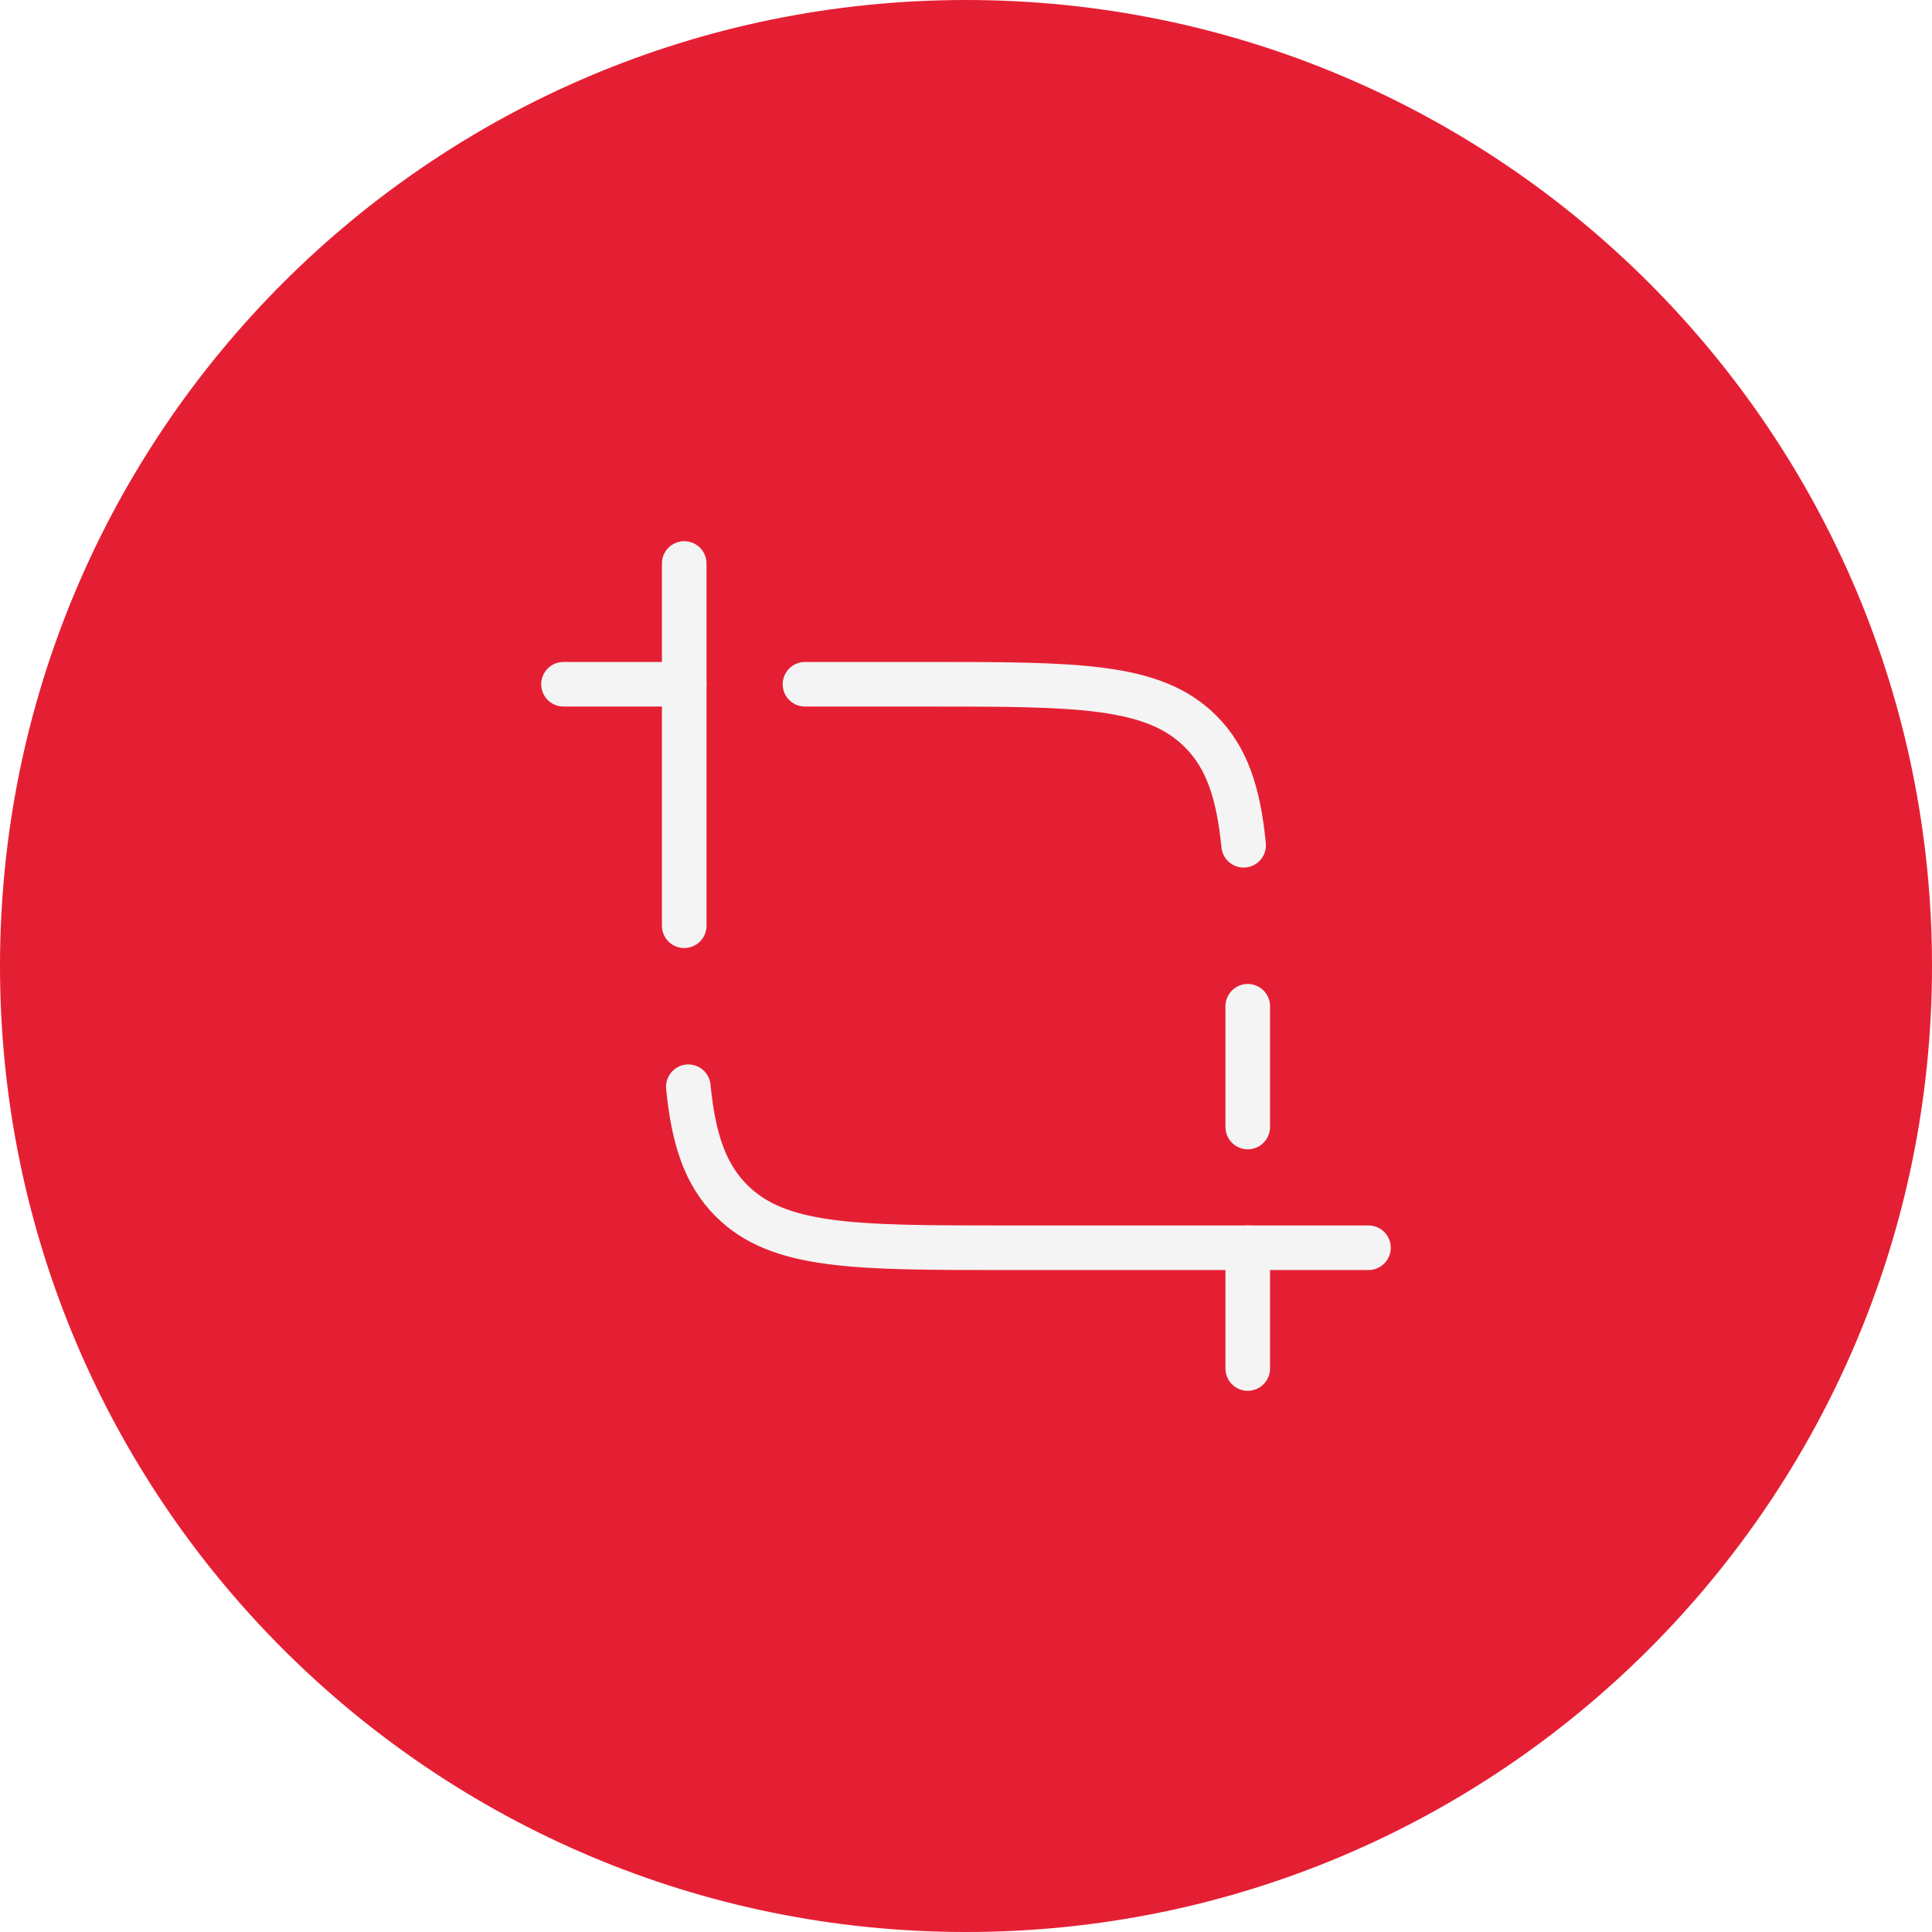
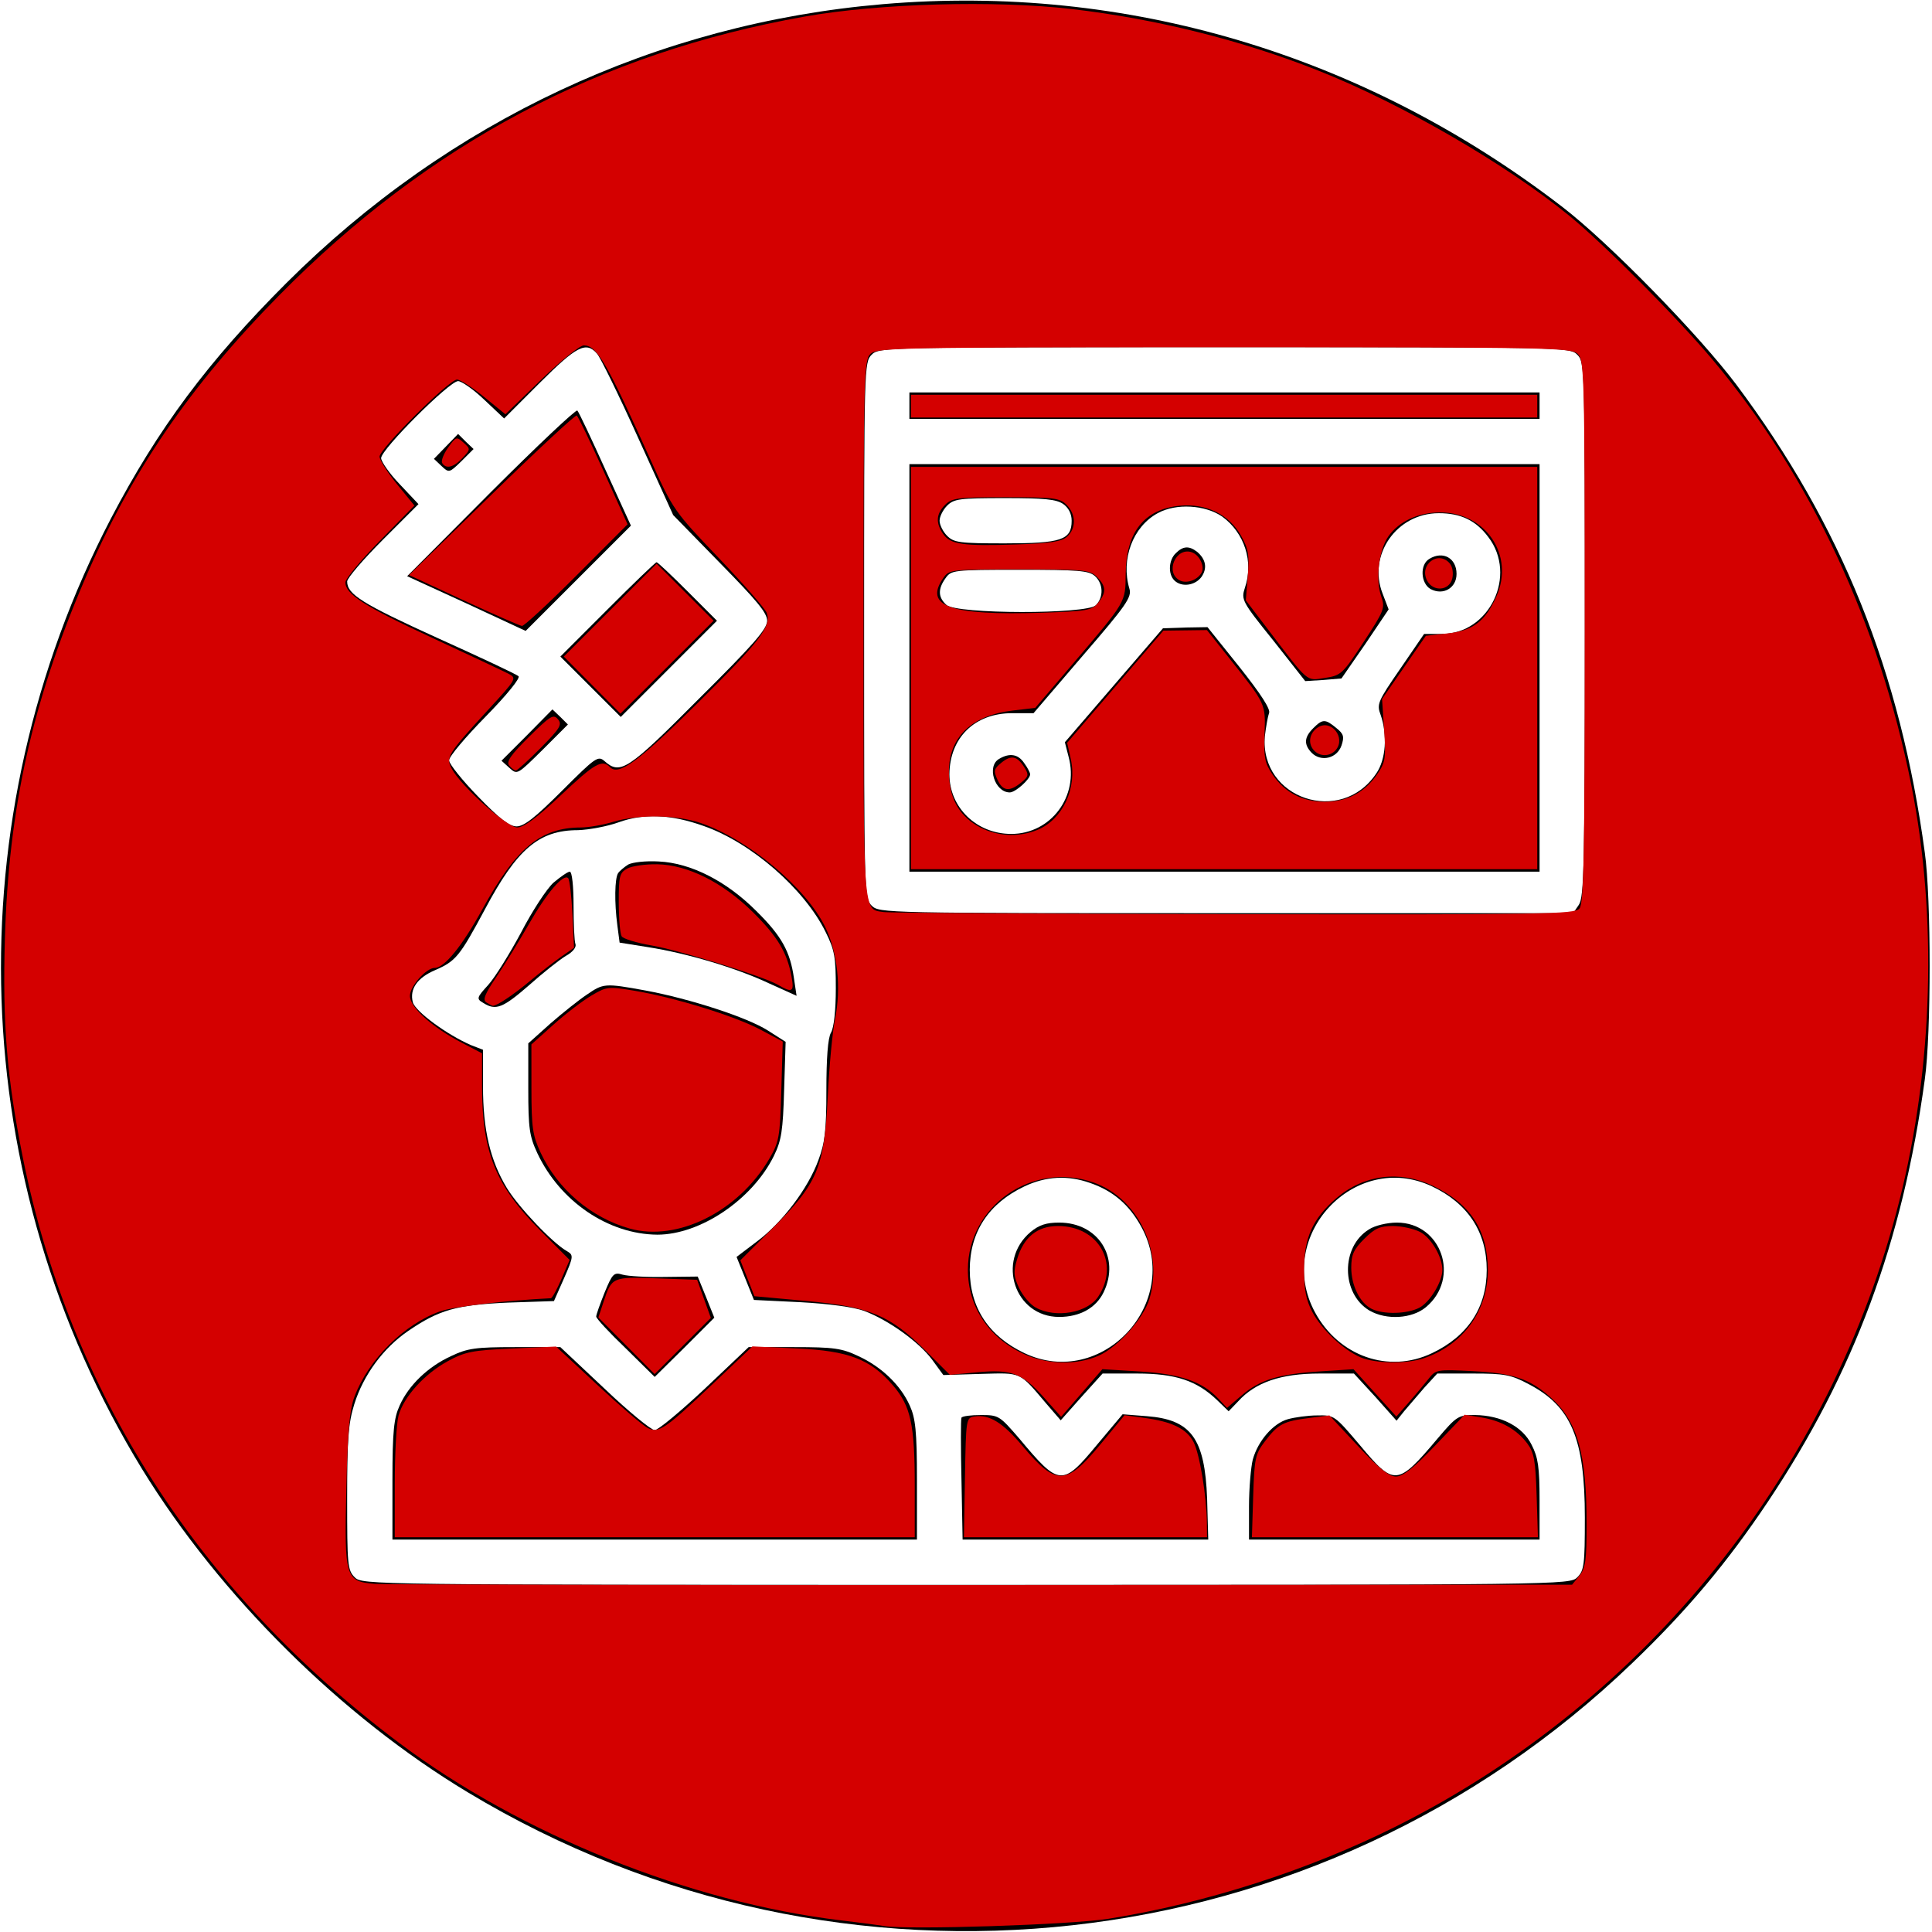
- <svg xmlns="http://www.w3.org/2000/svg" width="65" height="65" viewBox="0 0 65 65" fill="none">
-   <circle cx="32.5" cy="32.5" r="32.5" fill="#E51F33" />
-   <path d="M46.041 41.979H33.854C28.747 41.979 26.194 41.979 24.607 40.393C23.723 39.508 23.331 38.323 23.158 36.562M23.02 31.146V18.958" stroke="#F4F4F4" stroke-width="1.5" stroke-linecap="round" />
-   <path d="M27.083 23.021H31.145C36.252 23.021 38.806 23.021 40.392 24.607C41.277 25.492 41.668 26.677 41.841 28.438M18.958 23.021H23.02M41.979 41.979V46.042M41.979 33.854V37.917" stroke="#F4F4F4" stroke-width="1.5" stroke-linecap="round" />
+ <svg xmlns="http://www.w3.org/2000/svg" version="1.0" width="512pt" height="512pt" viewBox="0 0 512 512" preserveAspectRatio="xMidYMid meet" id="svg20">
+   <defs id="defs20" />
+   <g transform="translate(0,512) scale(0.1,-0.1)" fill="#000000" stroke="none" id="g20">
+     <path d="M2340 5109 c-599 -51 -1150 -309 -1581 -739 -207 -207 -340 -385 -465 -624 -416 -799 -385 -1756 83 -2520 206 -335 527 -654 863 -856 991 -597 2255 -456 3086 343 146 140 252 267 359 427 229 343 357 688 416 1120 17 122 17 478 0 600 -65 481 -221 868 -499 1240 -99 132 -337 376 -462 472 -525 404 -1156 592 -1800 537z m-758 -926 c9 -10 58 -110 109 -223 l93 -205 124 -127 c97 -99 125 -132 125 -153 0 -22 -36 -63 -181 -207 -189 -190 -208 -202 -250 -165 -17 15 -24 10 -112 -78 -71 -71 -101 -95 -121 -95 -19 0 -45 20 -102 79 -42 43 -77 87 -77 96 0 10 44 62 97 116 57 58 93 103 87 107 -5 5 -101 50 -214 101 -200 91 -240 116 -240 150 0 9 43 59 95 111 l94 94 -49 52 c-28 29 -50 61 -50 70 0 23 181 204 204 204 9 0 41 -22 70 -50 l52 -49 94 94 c98 98 123 111 152 78z m2598 -3 c20 -20 20 -33 20 -728 0 -624 -2 -710 -16 -730 l-15 -22 -920 0 c-906 0 -919 0 -939 20 -20 20 -20 33 -20 730 0 697 0 710 20 730 20 20 33 20 935 20 902 0 915 0 935 -20z m-2315 -1249 c126 -44 267 -167 323 -281 24 -48 27 -67 27 -150 0 -57 -5 -104 -13 -117 -8 -14 -12 -67 -12 -152 0 -107 -4 -140 -21 -185 -27 -75 -96 -166 -163 -216 l-54 -41 23 -57 23 -57 124 -6 c74 -4 141 -13 168 -23 64 -24 145 -82 180 -129 l30 -41 99 3 c110 3 101 7 174 -79 l38 -44 55 62 56 62 91 0 c103 0 159 -19 213 -71 l30 -29 25 26 c46 51 114 74 216 74 l91 0 57 -62 56 -63 20 25 c12 14 36 42 54 63 l34 37 94 0 c84 0 101 -3 148 -28 113 -59 149 -144 149 -354 0 -125 -2 -140 -20 -158 -20 -20 -33 -20 -1620 -20 -1587 0 -1600 0 -1620 20 -19 19 -20 33 -20 209 0 157 3 199 19 250 24 77 77 149 143 194 82 56 128 69 265 75 l121 4 27 61 c25 57 25 61 8 71 -38 21 -129 117 -160 168 -44 73 -63 154 -63 269 l0 97 -31 12 c-63 27 -148 89 -155 114 -9 35 12 65 59 85 55 24 65 36 132 161 85 160 143 210 247 210 29 1 78 10 108 21 67 24 138 21 225 -10z m1024 -946 c61 -21 104 -58 136 -117 109 -201 -105 -431 -310 -334 -95 45 -145 121 -145 221 0 100 50 176 145 221 57 27 115 30 174 9z m906 -9 c95 -45 145 -121 145 -221 0 -100 -50 -176 -145 -221 -115 -55 -247 -8 -310 108 -109 201 105 431 310 334z" id="path1" />
+     <path d="M1301 3816 l-222 -223 157 -72 157 -73 139 139 140 140 -68 149 c-37 82 -70 152 -74 156 -3 4 -106 -93 -229 -216z" id="path2" />
+     <path d="M1182 3937 l-32 -33 20 -19 c20 -19 21 -18 53 13 l32 32 -21 20 -20 20 -32 -33z" id="path3" />
+     <path d="M1610 3505 l-125 -125 80 -80 80 -80 127 127 128 128 -77 77 c-43 43 -80 78 -83 78 -3 0 -61 -56 -130 -125z" id="path4" />
+     <path d="M1397 3172 l-68 -68 21 -19 c21 -19 21 -18 88 48 l67 67 -20 20 -21 20 -67 -68z" id="path5" />
+     <path d="M2410 4045 l0 -35 835 0 835 0 0 35 0 35 -835 0 -835 0 0 -35z" id="path6" />
+     <path d="M2410 3350 l0 -540 835 0 835 0 0 540 0 540 -835 0 -835 0 0 -540z m408 434 c14 -10 22 -26 22 -44 0 -51 -27 -60 -177 -60 -120 0 -135 2 -153 20 -11 11 -20 29 -20 40 0 11 9 29 20 40 18 18 33 20 153 20 104 0 137 -3 155 -16z m421 -33 c59 -43 84 -120 60 -189 -10 -31 -8 -36 75 -139 l85 -108 48 3 48 4 63 91 62 92 -16 42 c-40 102 37 213 149 213 58 0 98 -19 131 -63 78 -102 3 -257 -123 -257 l-47 0 -63 -92 c-60 -87 -63 -94 -52 -123 18 -52 14 -118 -12 -155 -93 -139 -309 -67 -295 99 3 25 8 53 11 61 5 10 -21 50 -78 122 l-85 106 -59 -1 -59 -2 -130 -151 -130 -151 10 -39 c28 -104 -47 -204 -152 -204 -92 0 -164 70 -164 158 1 97 67 162 166 162 l57 0 131 153 c115 133 130 155 123 177 -23 78 9 164 75 200 49 27 126 22 171 -9z m-337 -158 c22 -20 23 -56 2 -77 -24 -24 -369 -24 -396 1 -22 20 -23 42 -2 71 15 21 20 22 196 22 155 0 184 -2 200 -17z" id="path7" />
+     <path d="M3116 3654 c-19 -18 -21 -55 -4 -72 19 -19 55 -14 72 9 16 23 12 47 -12 67 -21 16 -37 15 -56 -4z" id="path8" />
+     <path d="M3788 3639 c-26 -15 -23 -65 3 -80 34 -18 69 3 69 40 0 42 -36 62 -72 40z" id="path9" />
+     <path d="M3480 3190 c-24 -24 -25 -43 -4 -65 25 -25 67 -15 79 19 8 24 6 31 -14 47 -29 24 -36 24 -61 -1z" id="path10" />
+     <path d="M2648 3109 c-34 -19 -12 -89 28 -89 15 0 54 35 54 48 0 4 -7 18 -16 30 -16 24 -39 27 -66 11z" id="path11" />
+     <path d="M1665 2829 c-11 -7 -23 -17 -27 -23 -9 -14 -10 -78 -2 -138 l6 -46 75 -12 c103 -16 234 -55 321 -96 l73 -33 -7 47 c-10 70 -32 111 -100 178 -79 79 -173 127 -258 131 -35 2 -69 -2 -81 -8z" id="path12" />
+     <path d="M1467 2781 c-18 -16 -57 -76 -86 -132 -30 -56 -69 -119 -87 -139 -31 -34 -32 -37 -13 -48 33 -21 52 -13 121 47 37 33 81 68 98 78 18 10 28 23 25 31 -3 8 -5 54 -5 103 0 50 -4 89 -10 89 -5 0 -24 -13 -43 -29z" id="path13" />
+     <path d="M1555 2484 c-21 -14 -65 -49 -97 -77 l-58 -52 0 -120 c0 -105 3 -126 24 -171 60 -128 188 -215 318 -216 114 0 252 93 309 209 20 41 24 67 27 175 l4 127 -47 30 c-55 35 -206 84 -324 106 -109 20 -112 19 -156 -11z" id="path14" />
+     <path d="M1602 1694 c-12 -30 -22 -58 -22 -63 0 -5 35 -43 78 -84 l77 -76 79 78 79 79 -22 55 -22 54 -87 -1 c-48 -1 -98 2 -112 6 -23 7 -27 3 -48 -48z" id="path15" />
+     <path d="M1195 1526 c-61 -28 -112 -77 -136 -131 -15 -33 -19 -67 -19 -197 l0 -158 695 0 695 0 0 158 c0 130 -4 164 -19 197 -24 54 -75 103 -136 131 -44 21 -65 24 -171 24 l-120 0 -116 -110 c-64 -60 -124 -110 -133 -110 -9 0 -69 49 -133 110 l-117 110 -120 0 c-105 0 -126 -3 -170 -24z" id="path16" />
+     <path d="M2548 1363 c-2 -5 -2 -79 0 -165 l3 -158 326 0 325 0 -3 108 c-6 160 -42 210 -160 219 l-64 5 -68 -81 c-92 -111 -100 -110 -206 17 -52 60 -54 62 -101 62 -27 0 -50 -3 -52 -7z" id="path17" />
+     <path d="M3413 1359 c-39 -11 -79 -57 -93 -107 -5 -20 -10 -76 -10 -124 l0 -88 385 0 385 0 0 105 c0 87 -4 113 -21 146 -24 49 -81 78 -150 79 -44 0 -48 -2 -99 -62 -107 -127 -115 -127 -206 -18 -67 79 -68 80 -113 79 -25 0 -60 -5 -78 -10z" id="path18" />
+     <path d="M2731 1855 c-91 -77 -42 -225 76 -225 55 0 98 24 118 66 44 92 -15 184 -118 184 -34 0 -53 -6 -76 -25z" id="path19" />
+     <path d="M3628 1862 c-75 -46 -74 -170 1 -215 45 -26 113 -22 150 9 92 77 41 224 -77 224 -26 0 -59 -8 -74 -18z" id="path20" />
+   </g>
+   <path style="fill:#d40000;stroke-width:1.341" d="M 312.498,680.558 C 310.654,680.246 303.713,679.341 297.074,678.546 243.776,672.162 183.969,648.114 140.891,615.746 70.186,562.619 24.592,491.669 8.073,409.064 2.398,380.685 0.847,361.646 1.738,331.292 3.077,285.648 11.37,248.253 29.632,205.512 46.009,167.184 66.969,136.472 98.732,104.265 151.451,50.81 211.98,18.715 284.333,5.852 c 26.205,-4.659 67.227,-5.813 94.379,-2.657 29.841,3.469 60.122,11.035 87.2,21.786 29.317,11.64 66.11,32.923 88.56,51.227 12.295,10.024 38.331,36.187 50.79,51.036 34.482,41.098 58.723,93.023 70.084,150.121 9.256,46.516 7.727,99.669 -4.228,146.992 -24.106,95.424 -89.618,176.843 -177.813,220.992 -30.96,15.498 -67.406,27.2 -101.677,32.648 -13.337,2.12 -70.742,3.978 -79.13,2.561 z M 558.055,556.781 c 2.183,-2.696 2.564,-5.397 2.564,-18.195 0,-25.157 -3.259,-36.522 -12.9,-44.987 -7.388,-6.486 -13.14,-8.398 -27.441,-9.118 -12.582,-0.634 -12.904,-0.575 -15.588,2.837 -1.508,1.917 -4.665,5.676 -7.017,8.354 l -4.276,4.87 -7.572,-8.367 -7.572,-8.367 -11.653,0.755 c -14.843,0.962 -21.399,2.959 -27.857,8.486 l -5.171,4.426 -3.089,-3.288 c -5.669,-6.035 -13.397,-8.709 -27.683,-9.579 l -13.269,-0.808 -7.292,8.417 -7.292,8.417 -6.077,-6.829 c -7.681,-8.631 -11.455,-10.052 -23.658,-8.909 l -9.581,0.898 -8.558,-8.524 c -12.641,-12.592 -19.661,-15.519 -42.145,-17.575 l -18.358,-1.679 -2.487,-6.346 -2.487,-6.346 11.16,-11.09 c 16.173,-16.071 18.51,-21.599 19.716,-46.631 0.515,-10.696 1.676,-23.069 2.58,-27.494 2.241,-10.974 0.897,-23.64 -3.45,-32.527 -6.837,-13.974 -27.131,-30.939 -43.976,-36.76 -8.442,-2.918 -22.094,-3.112 -30.902,-0.44 -3.621,1.099 -8.751,2.001 -11.4,2.005 -14.305,0.022 -22.937,7.184 -34.915,28.967 -7.104,12.919 -13.389,20.65 -16.789,20.65 -3.019,0 -8.772,6.486 -8.772,9.89 0,4.015 7.737,11.018 18.23,16.5 l 7.246,3.786 0.003,11.669 c 0.006,23.25 4.714,34.94 20.449,50.782 l 10.505,10.576 -2.899,6.74 c -1.595,3.707 -3.278,6.758 -3.74,6.781 -15.816,0.773 -34.431,2.97 -39.065,4.612 -12.812,4.538 -25.439,17.116 -30.336,30.218 -1.735,4.643 -2.396,12.153 -2.865,32.545 -0.723,31.443 -0.346,32.698 10.048,33.546 3.514,0.287 100.141,0.471 214.727,0.41 L 555.491,559.948 Z M 388.327,478.969 c 6.824,-3.1 15.755,-13.135 17.818,-20.022 5.017,-16.747 -4.01,-35.566 -19.72,-41.108 -21.579,-7.613 -44.421,8.22 -44.421,30.79 0,12.93 7.15,23.834 19.447,29.657 8.287,3.924 19.133,4.2 26.876,0.682 z m 114.755,0.969 c 13.941,-4.742 22.688,-16.812 22.636,-31.236 -0.051,-14.012 -6.171,-23.373 -19.418,-29.701 -11.639,-5.56 -24.372,-3.955 -33.999,4.286 -8.423,7.21 -11.522,14.026 -11.522,25.344 0,7.034 0.727,10.766 2.899,14.88 3.28,6.215 10.9,13.405 17.035,16.077 5.13,2.234 16.319,2.41 22.369,0.352 z M 558.107,321.01 c 1.522,-1.834 1.841,-18.766 1.841,-97.859 0,-90.029 -0.141,-95.782 -2.395,-98.037 -2.265,-2.265 -9.079,-2.395 -125.018,-2.395 -115.93,0 -122.754,0.131 -125.018,2.395 -2.254,2.254 -2.395,7.983 -2.395,97.366 0,102.582 -0.281,98.661 7.139,99.796 1.975,0.302 57.684,0.64 123.798,0.75 110.32,0.184 120.359,0.019 122.048,-2.016 z M 198.189,280.98 c 12.095,-11.386 14.51,-12.755 17.4,-9.865 3.09,3.09 10.161,-2.11 31.149,-22.912 21.95,-21.755 25.935,-26.973 24.169,-31.652 -0.567,-1.504 -8.216,-10.255 -16.997,-19.447 -15.659,-16.392 -16.117,-17.048 -23.824,-34.149 -15.86,-35.187 -19.189,-40.906 -23.811,-40.906 -1.394,0 -8.195,5.476 -15.114,12.169 l -12.579,12.169 -7.531,-6.134 c -4.142,-3.374 -8.45,-6.134 -9.573,-6.134 -2.764,0 -27.359,24.467 -27.359,27.216 0,1.202 2.77,5.587 6.156,9.743 l 6.156,7.558 -12.191,12.432 c -6.705,6.837 -12.191,13.447 -12.191,14.688 0,4.205 6.709,8.503 30.544,19.565 13.076,6.069 25.205,11.775 26.954,12.68 3.16,1.636 3.116,1.717 -7.162,12.924 -14.257,15.547 -14.934,16.647 -12.752,20.724 3.273,6.116 19.583,20.73 23.136,20.73 2.31,0 6.97,-3.445 15.42,-11.4 z" id="path21" transform="scale(0.75)" />
+   <path style="fill:#d40000;stroke-width:1.341" d="m 222.543,434.118 c -13.664,-3.829 -25.507,-13.921 -31.54,-26.879 -2.805,-6.024 -3.211,-8.867 -3.223,-22.545 l -0.013,-15.652 7.712,-6.919 c 4.242,-3.805 10.273,-8.435 13.404,-10.289 5.512,-3.264 5.999,-3.318 15.424,-1.741 14.178,2.373 35.376,8.931 44.415,13.742 l 7.859,4.182 -0.512,17.536 c -0.478,16.356 -0.768,17.972 -4.304,24.007 -10.853,18.519 -32.402,29.27 -49.221,24.558 z" id="path22" transform="scale(0.75)" />
+   <path style="fill:#d40000;stroke-width:1.341" d="m 139.491,524.071 c 0.004,-10.512 0.605,-21.264 1.336,-23.894 1.848,-6.651 9.153,-14.723 17.373,-19.197 6.155,-3.35 8.706,-3.855 22.611,-4.48 l 15.673,-0.704 14.753,13.713 c 8.114,7.542 16.086,14.341 17.716,15.107 3.898,1.834 5.977,0.412 23.149,-15.843 l 13.766,-13.03 15.713,0.724 c 18.326,0.844 26.039,3.816 33.98,13.093 6.266,7.32 7.666,13.794 7.666,35.44 v 18.183 H 231.356 139.484 Z" id="path23" transform="scale(0.75)" />
+   <path style="fill:#d40000;stroke-width:1.341" d="m 221.373,475.53 -9.938,-10.005 1.815,-5.498 c 2.906,-8.806 3.108,-8.895 18.888,-8.326 l 14.194,0.512 2.42,6.73 2.42,6.73 -9.931,9.931 -9.931,9.931 z" id="path24" transform="scale(0.75)" />
+   <path style="fill:#d40000;stroke-width:1.341" d="m 340.964,522.059 c 0.367,-21.016 0.385,-21.126 3.514,-21.569 5.165,-0.731 9.89,2.21 16.88,10.507 11.888,14.112 15.347,14.018 27.563,-0.75 l 8.425,-10.185 6.864,0.921 c 9.921,1.331 15.109,3.866 17.542,8.571 2.148,4.155 4.627,19.224 4.704,28.6 l 0.041,5.029 h -42.952 -42.952 z" id="path25" transform="scale(0.75)" />
+   <path style="fill:#d40000;stroke-width:1.341" d="m 365.986,462.036 c -1.932,-1.05 -4.566,-4.13 -5.855,-6.845 -1.991,-4.196 -2.103,-5.737 -0.746,-10.266 2.34,-7.812 7.162,-11.72 14.46,-11.72 14.333,0 21.892,13.234 14.234,24.921 -3.791,5.785 -14.995,7.768 -22.094,3.911 z" id="path26" transform="scale(0.75)" />
+   <path style="fill:#d40000;stroke-width:1.341" d="m 484.734,462.517 c -4.171,-2.024 -7.27,-8.232 -7.27,-14.565 0,-4.611 0.823,-6.45 4.56,-10.187 3.721,-3.721 5.584,-4.56 10.126,-4.56 3.061,0 7.394,0.945 9.628,2.101 3.901,2.017 7.875,8.786 7.875,13.412 0,4.204 -4.416,11.445 -8.161,13.381 -4.292,2.22 -12.617,2.427 -16.758,0.418 z" id="path27" transform="scale(0.75)" />
+   <path style="fill:#d40000;stroke-width:1.341" d="m 442.81,528.656 c 0.421,-13.485 0.723,-14.879 4.197,-19.429 4.624,-6.056 6.459,-7.023 15.529,-8.179 l 7.201,-0.918 10.082,10.797 c 7.424,7.951 10.969,10.797 13.445,10.797 2.459,0 6.17,-2.934 13.806,-10.916 l 10.443,-10.916 5.787,0.925 c 7.109,1.137 12.67,4.28 16.39,9.265 2.381,3.191 2.894,6.073 3.277,18.441 l 0.454,14.66 h -50.532 -50.532 z" id="path28" transform="scale(0.75)" />
+   <path style="fill:#d40000;stroke-width:1.341" d="M 321.886,236.05 V 164.967 h 110.648 110.648 v 71.083 71.083 H 432.534 321.886 Z m 44.748,57.163 c 8.889,-3.714 14.032,-14.735 11.707,-25.086 l -1.271,-5.658 17.003,-19.819 17.003,-19.819 7.696,-0.097 7.696,-0.097 8.215,10.338 c 12.658,15.929 12.533,15.658 12.133,26.416 -0.303,8.123 0.109,10.246 2.745,14.158 4.357,6.466 10.595,9.751 18.516,9.751 7.912,0 14.128,-3.269 18.578,-9.77 2.881,-4.209 3.098,-5.601 2.425,-15.579 l -0.739,-10.957 7.741,-11.173 7.741,-11.173 7.677,-0.836 c 8.993,-0.979 13.266,-4.216 17.242,-13.062 6.489,-14.438 -3.696,-29.69 -19.825,-29.69 -7.74,0 -14.526,3.112 -18.28,8.384 -3.431,4.818 -4.698,15.228 -2.591,21.274 1.435,4.116 1.096,4.996 -6.209,16.137 -7.413,11.307 -7.967,11.821 -13.67,12.689 -6.718,1.023 -5.546,2.02 -20.133,-17.133 l -7.832,-10.284 0.696,-8.676 c 0.592,-7.38 0.233,-9.5 -2.404,-14.193 -4.199,-7.471 -12.325,-11.449 -21.571,-10.561 -12.549,1.206 -19.004,9.258 -19.162,23.904 -0.113,10.461 0.407,9.577 -19.054,32.399 l -12.903,15.13 -7.966,0.934 c -14.496,1.7 -22.541,9.383 -22.541,21.526 0,8.946 3.185,15.108 9.886,19.125 6.329,3.794 14.573,4.369 21.449,1.495 z m 21.306,-80.109 c 3.045,-3.677 2.963,-5.945 -0.335,-9.243 -2.488,-2.488 -4.471,-2.682 -27.418,-2.682 -24.041,0 -24.795,0.084 -26.824,2.981 -7.059,10.078 2.295,13.397 34.795,12.344 15.733,-0.51 17.665,-0.842 19.783,-3.399 z M 377.061,189.61 c 3.258,-2.949 3.177,-7.868 -0.186,-11.231 -2.427,-2.427 -4.471,-2.682 -21.459,-2.682 -16.988,0 -19.032,0.255 -21.459,2.682 -3.203,3.203 -3.406,6.417 -0.653,10.347 2.567,3.665 6.997,4.287 25.987,3.653 11.925,-0.398 15.822,-1.006 17.771,-2.769 z" id="path29" transform="scale(0.75)" />
+   <path style="fill:#d40000;stroke-width:1.341" d="m 416.741,205.022 c -5.094,-2.851 -1.3,-11.686 4.261,-9.921 2.858,0.907 4.874,5.173 3.498,7.4 -1.615,2.613 -5.398,3.842 -7.758,2.521 z" id="path30" transform="scale(0.75)" />
+   <path style="fill:#d40000;stroke-width:1.341" d="m 464.106,264.95 c -2.085,-2.512 -1.357,-6.084 1.623,-7.961 4.647,-2.927 9.88,3.668 6.317,7.961 -2.072,2.496 -5.869,2.496 -7.94,0 z" id="path31" transform="scale(0.75)" />
+   <path style="fill:#d40000;stroke-width:1.341" d="m 504.288,205.202 c -3.021,-5.646 3.988,-10.927 8.033,-6.053 0.949,1.144 1.294,3.432 0.809,5.365 -1.064,4.238 -6.707,4.677 -8.842,0.688 z" id="path32" transform="scale(0.75)" />
+   <path style="fill:#d40000;stroke-width:1.341" d="m 352.418,275.457 c -1.407,-3.087 -1.234,-3.807 1.435,-5.968 3.495,-2.83 5.568,-2.394 8.132,1.71 1.616,2.588 1.486,3.178 -1.183,5.339 -4.136,3.349 -6.504,3.044 -8.384,-1.081 z" id="path33" transform="scale(0.75)" />
+   <path style="fill:#d40000;stroke-width:1.341" d="m 274.944,348.011 c -5.307,-3.079 -34.61,-12.193 -44.909,-13.969 -5.152,-0.888 -9.82,-2.327 -10.374,-3.197 -0.554,-0.87 -1.016,-6.239 -1.027,-11.93 -0.019,-9.355 0.269,-10.506 2.997,-12.007 1.66,-0.913 6.428,-1.597 10.596,-1.52 10.79,0.198 23.208,6.419 33.85,16.956 8.683,8.598 12.024,14.169 13.599,22.677 1.016,5.488 0.326,5.924 -4.732,2.989 z" id="path34" transform="scale(0.75)" />
+   <path style="fill:#d40000;stroke-width:1.341" d="m 171.878,354.23 c -1.413,-0.895 -0.646,-2.866 3.515,-9.033 2.927,-4.338 8.099,-12.745 11.492,-18.683 6.287,-11 12.194,-17.905 13.877,-16.222 0.514,0.514 1.19,6.26 1.501,12.769 l 0.566,11.834 -4.513,3.145 c -2.482,1.73 -7.531,5.661 -11.219,8.736 -5.811,4.845 -11.599,8.686 -12.988,8.618 -0.233,-0.011 -1.236,-0.536 -2.23,-1.166 z" id="path35" transform="scale(0.75)" />
+   <path style="fill:#d40000;stroke-width:1.341" d="m 209.22,242.079 -10.012,-10.079 16.407,-16.407 16.407,-16.407 10.066,10.066 10.066,10.066 -16.461,16.421 -16.461,16.421 z" id="path36" transform="scale(0.75)" />
+   <path style="fill:#d40000;stroke-width:1.341" d="m 179.929,270.502 c -1.122,-1.352 0.496,-3.699 6.987,-10.132 7.52,-7.453 8.644,-8.136 10.237,-6.216 1.556,1.875 0.759,3.198 -6.104,10.132 -4.341,4.387 -8.291,7.976 -8.777,7.976 -0.486,0 -1.541,-0.792 -2.344,-1.76 z" id="path37" transform="scale(0.75)" />
+   <path style="fill:#d40000;stroke-width:1.341" d="m 163.802,212.119 -19.271,-8.929 29.196,-28.455 c 16.058,-15.65 29.585,-28.214 30.061,-27.92 0.476,0.294 4.712,9.066 9.413,19.492 l 8.548,18.957 -17.979,18.016 c -9.888,9.909 -18.591,17.96 -19.339,17.891 -0.748,-0.069 -10.032,-4.142 -20.631,-9.053 z" id="path38" transform="scale(0.75)" />
+   <path style="fill:#d40000;stroke-width:1.341" d="m 156.243,163.616 c -0.459,-0.743 0.476,-3.191 2.078,-5.441 2.787,-3.914 3.023,-3.99 5.47,-1.776 2.51,2.272 2.503,2.372 -0.379,5.441 -3.123,3.325 -5.802,3.988 -7.169,1.776 z" id="path39" transform="scale(0.75)" />
+   <path style="fill:#d40000;stroke-width:1.341" d="m 321.886,143.508 v -4.024 h 110.648 110.648 v 4.024 4.024 H 432.534 321.886 Z" id="path40" transform="scale(0.75)" />
</svg>
